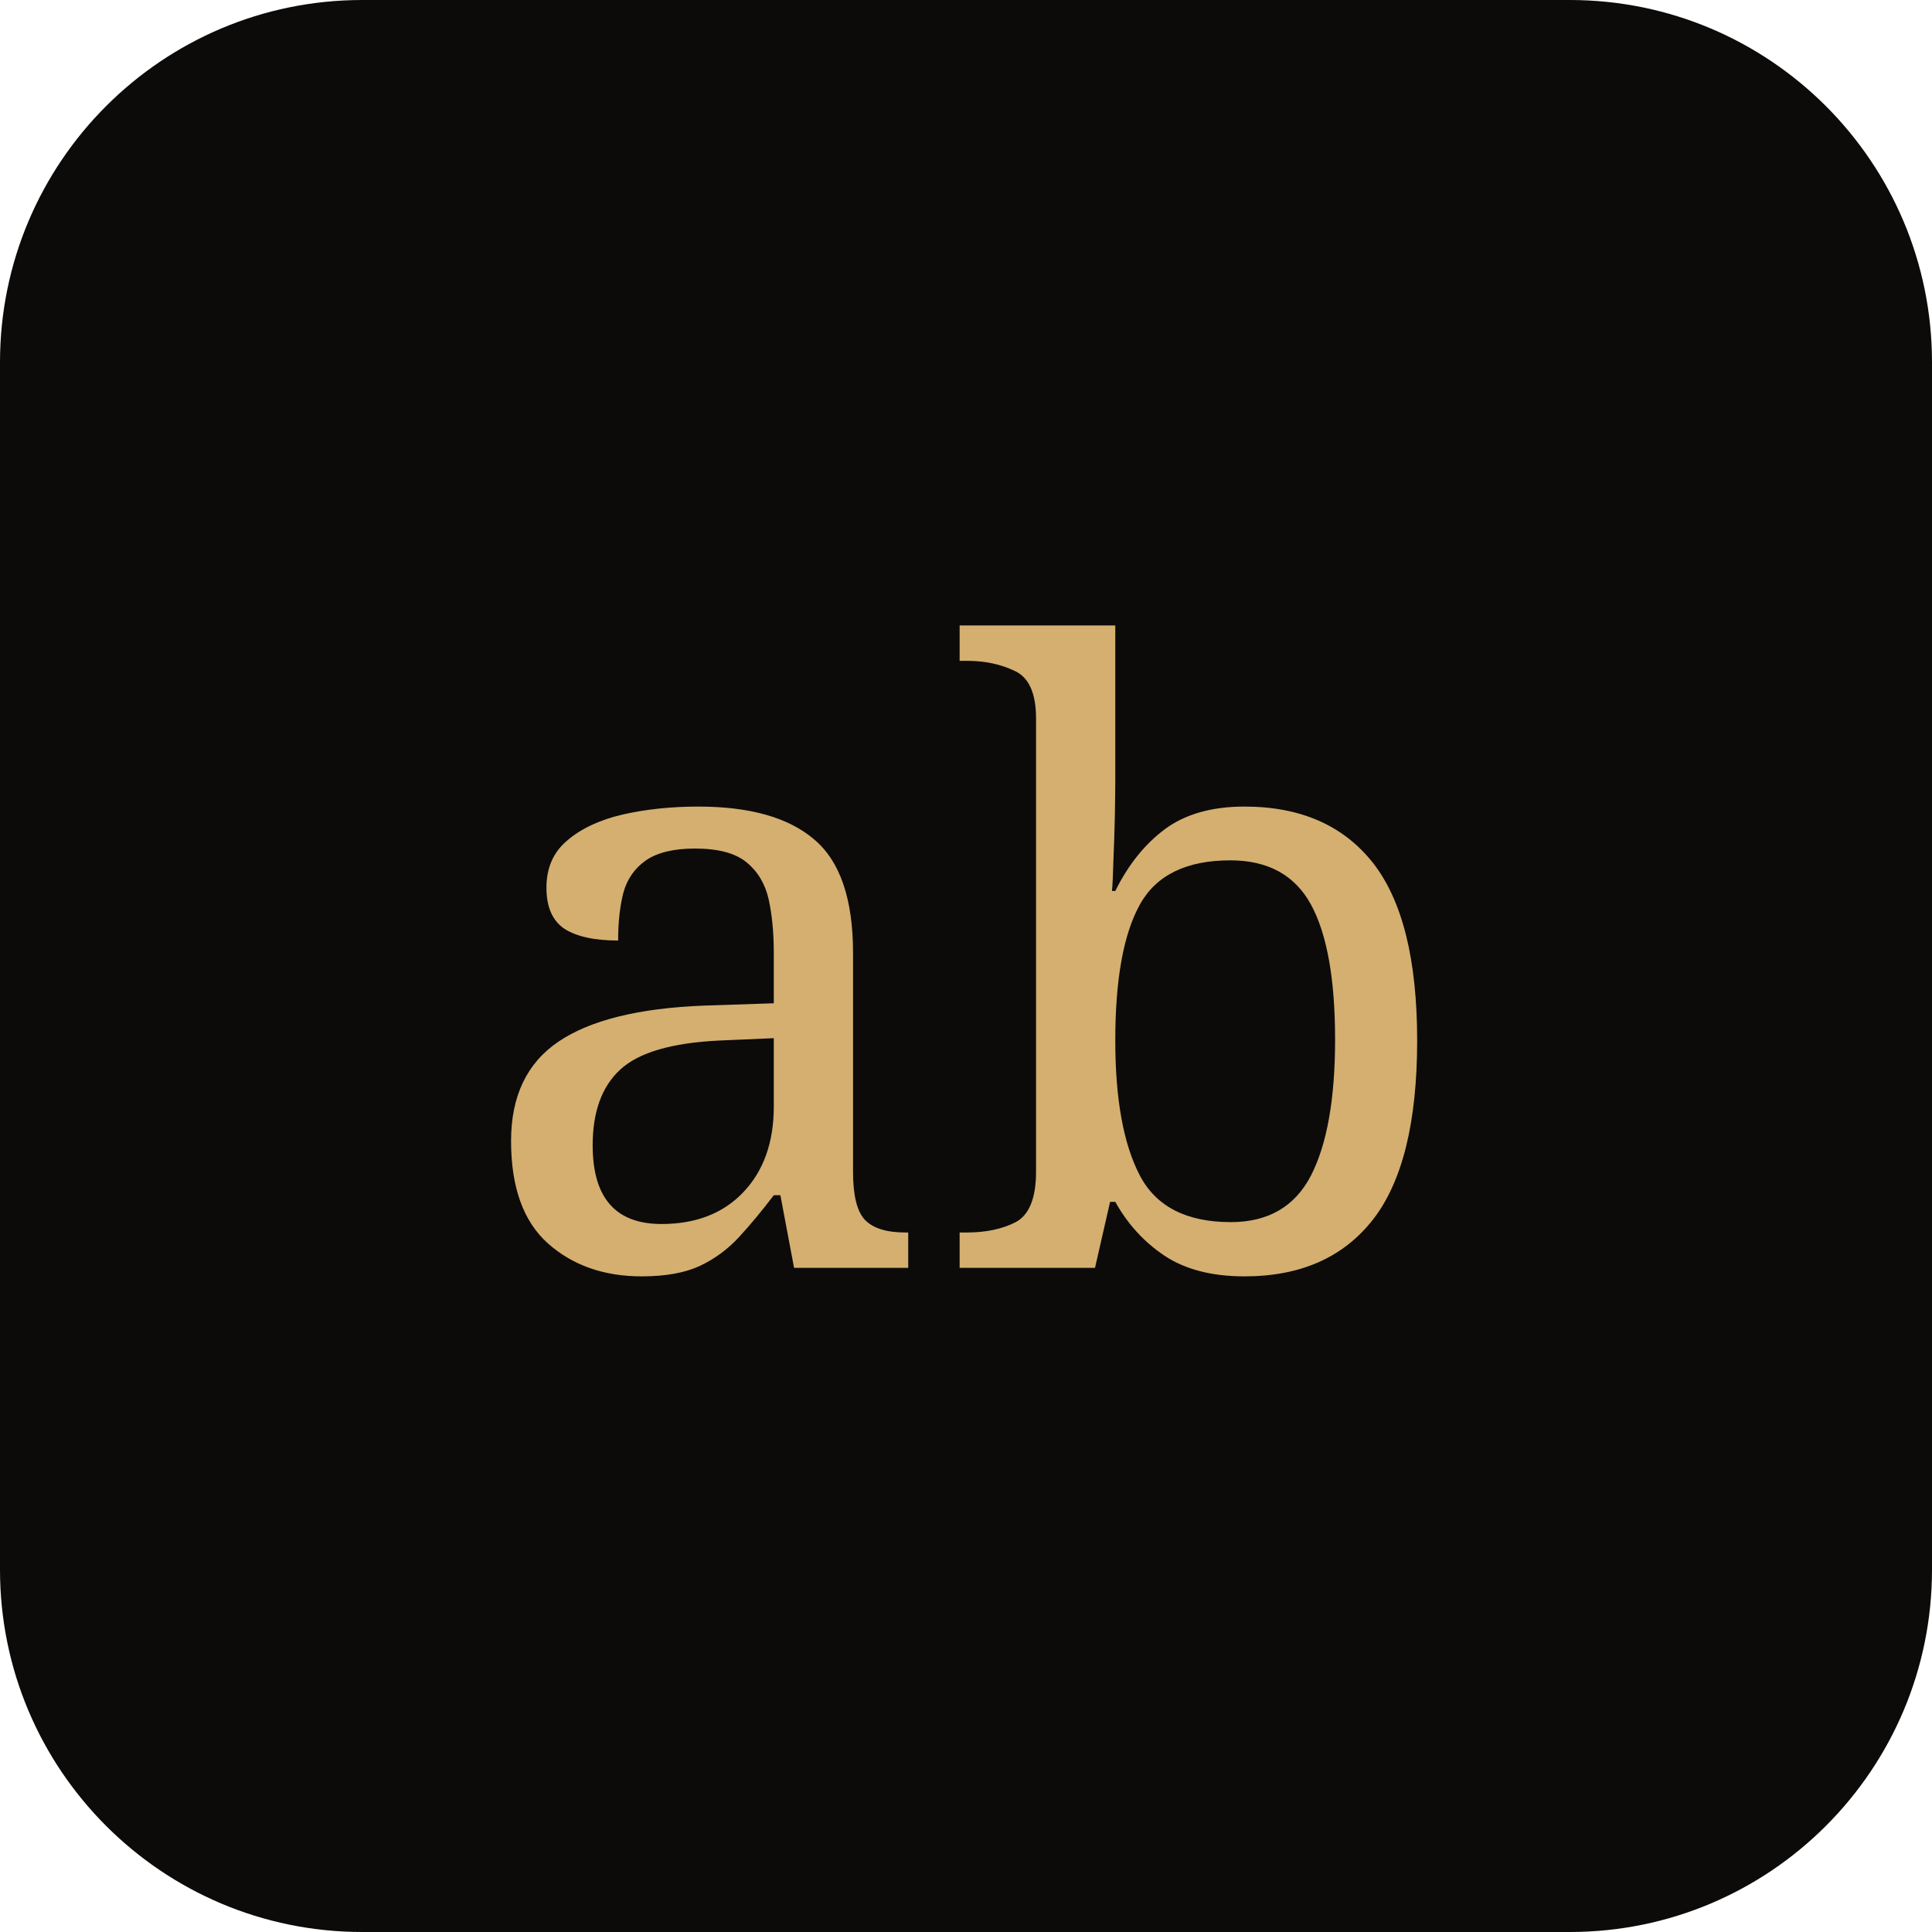
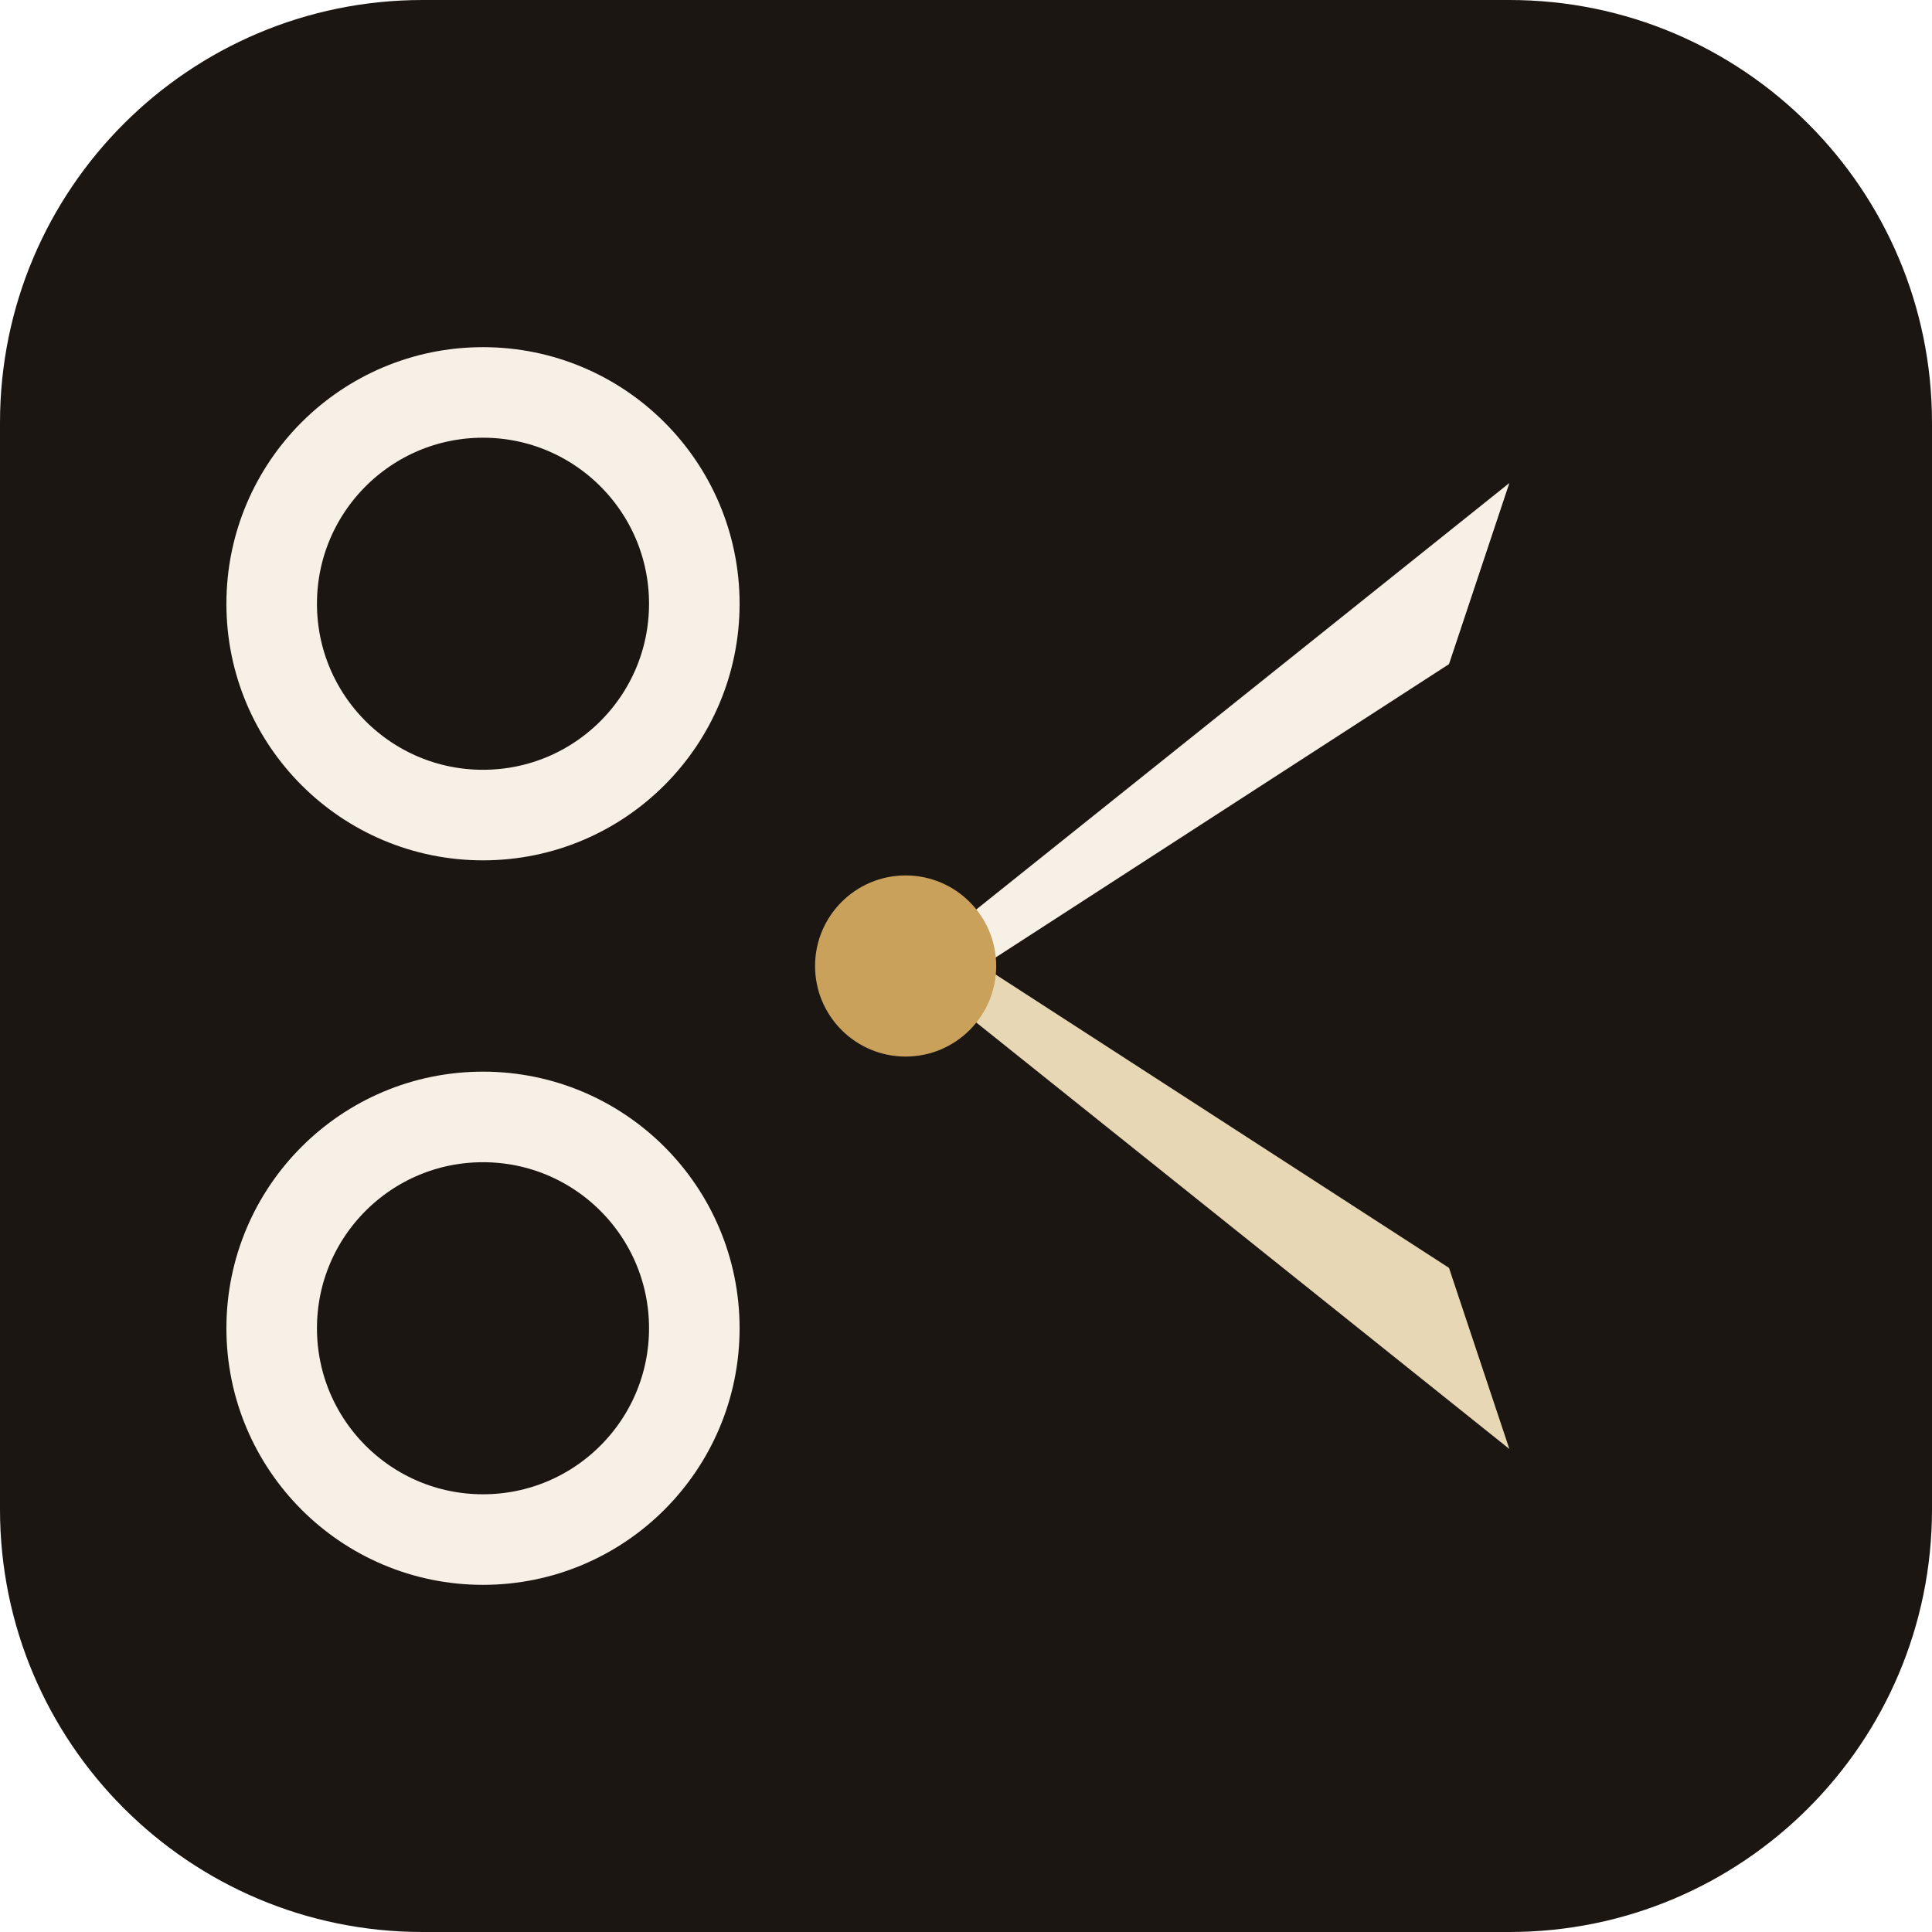
<svg xmlns="http://www.w3.org/2000/svg" viewBox="0 0 64 64">
-   <rect width="64" height="64" rx="12" fill="#0c0b0a" />
-   <text x="32" y="42" text-anchor="middle" font-family="Georgia, serif" font-size="28" fill="#d4af70">ab</text>
+   <rect width="64" height="64" rx="14" fill="#1c1612" />
+   <path d="M30 32 L50 16 L48 22 L31 33 Z" fill="#f6f0e6" />
+   <path d="M30 32 L50 48 L48 42 L31 31 Z" fill="#e7d7b4" />
+   <circle cx="30" cy="32" r="3" fill="#c9a15b" />
+   <circle cx="16" cy="20" r="7" fill="none" stroke="#f6f0e6" stroke-width="3" />
+   <circle cx="16" cy="44" r="7" fill="none" stroke="#f6f0e6" stroke-width="3" />
</svg>
